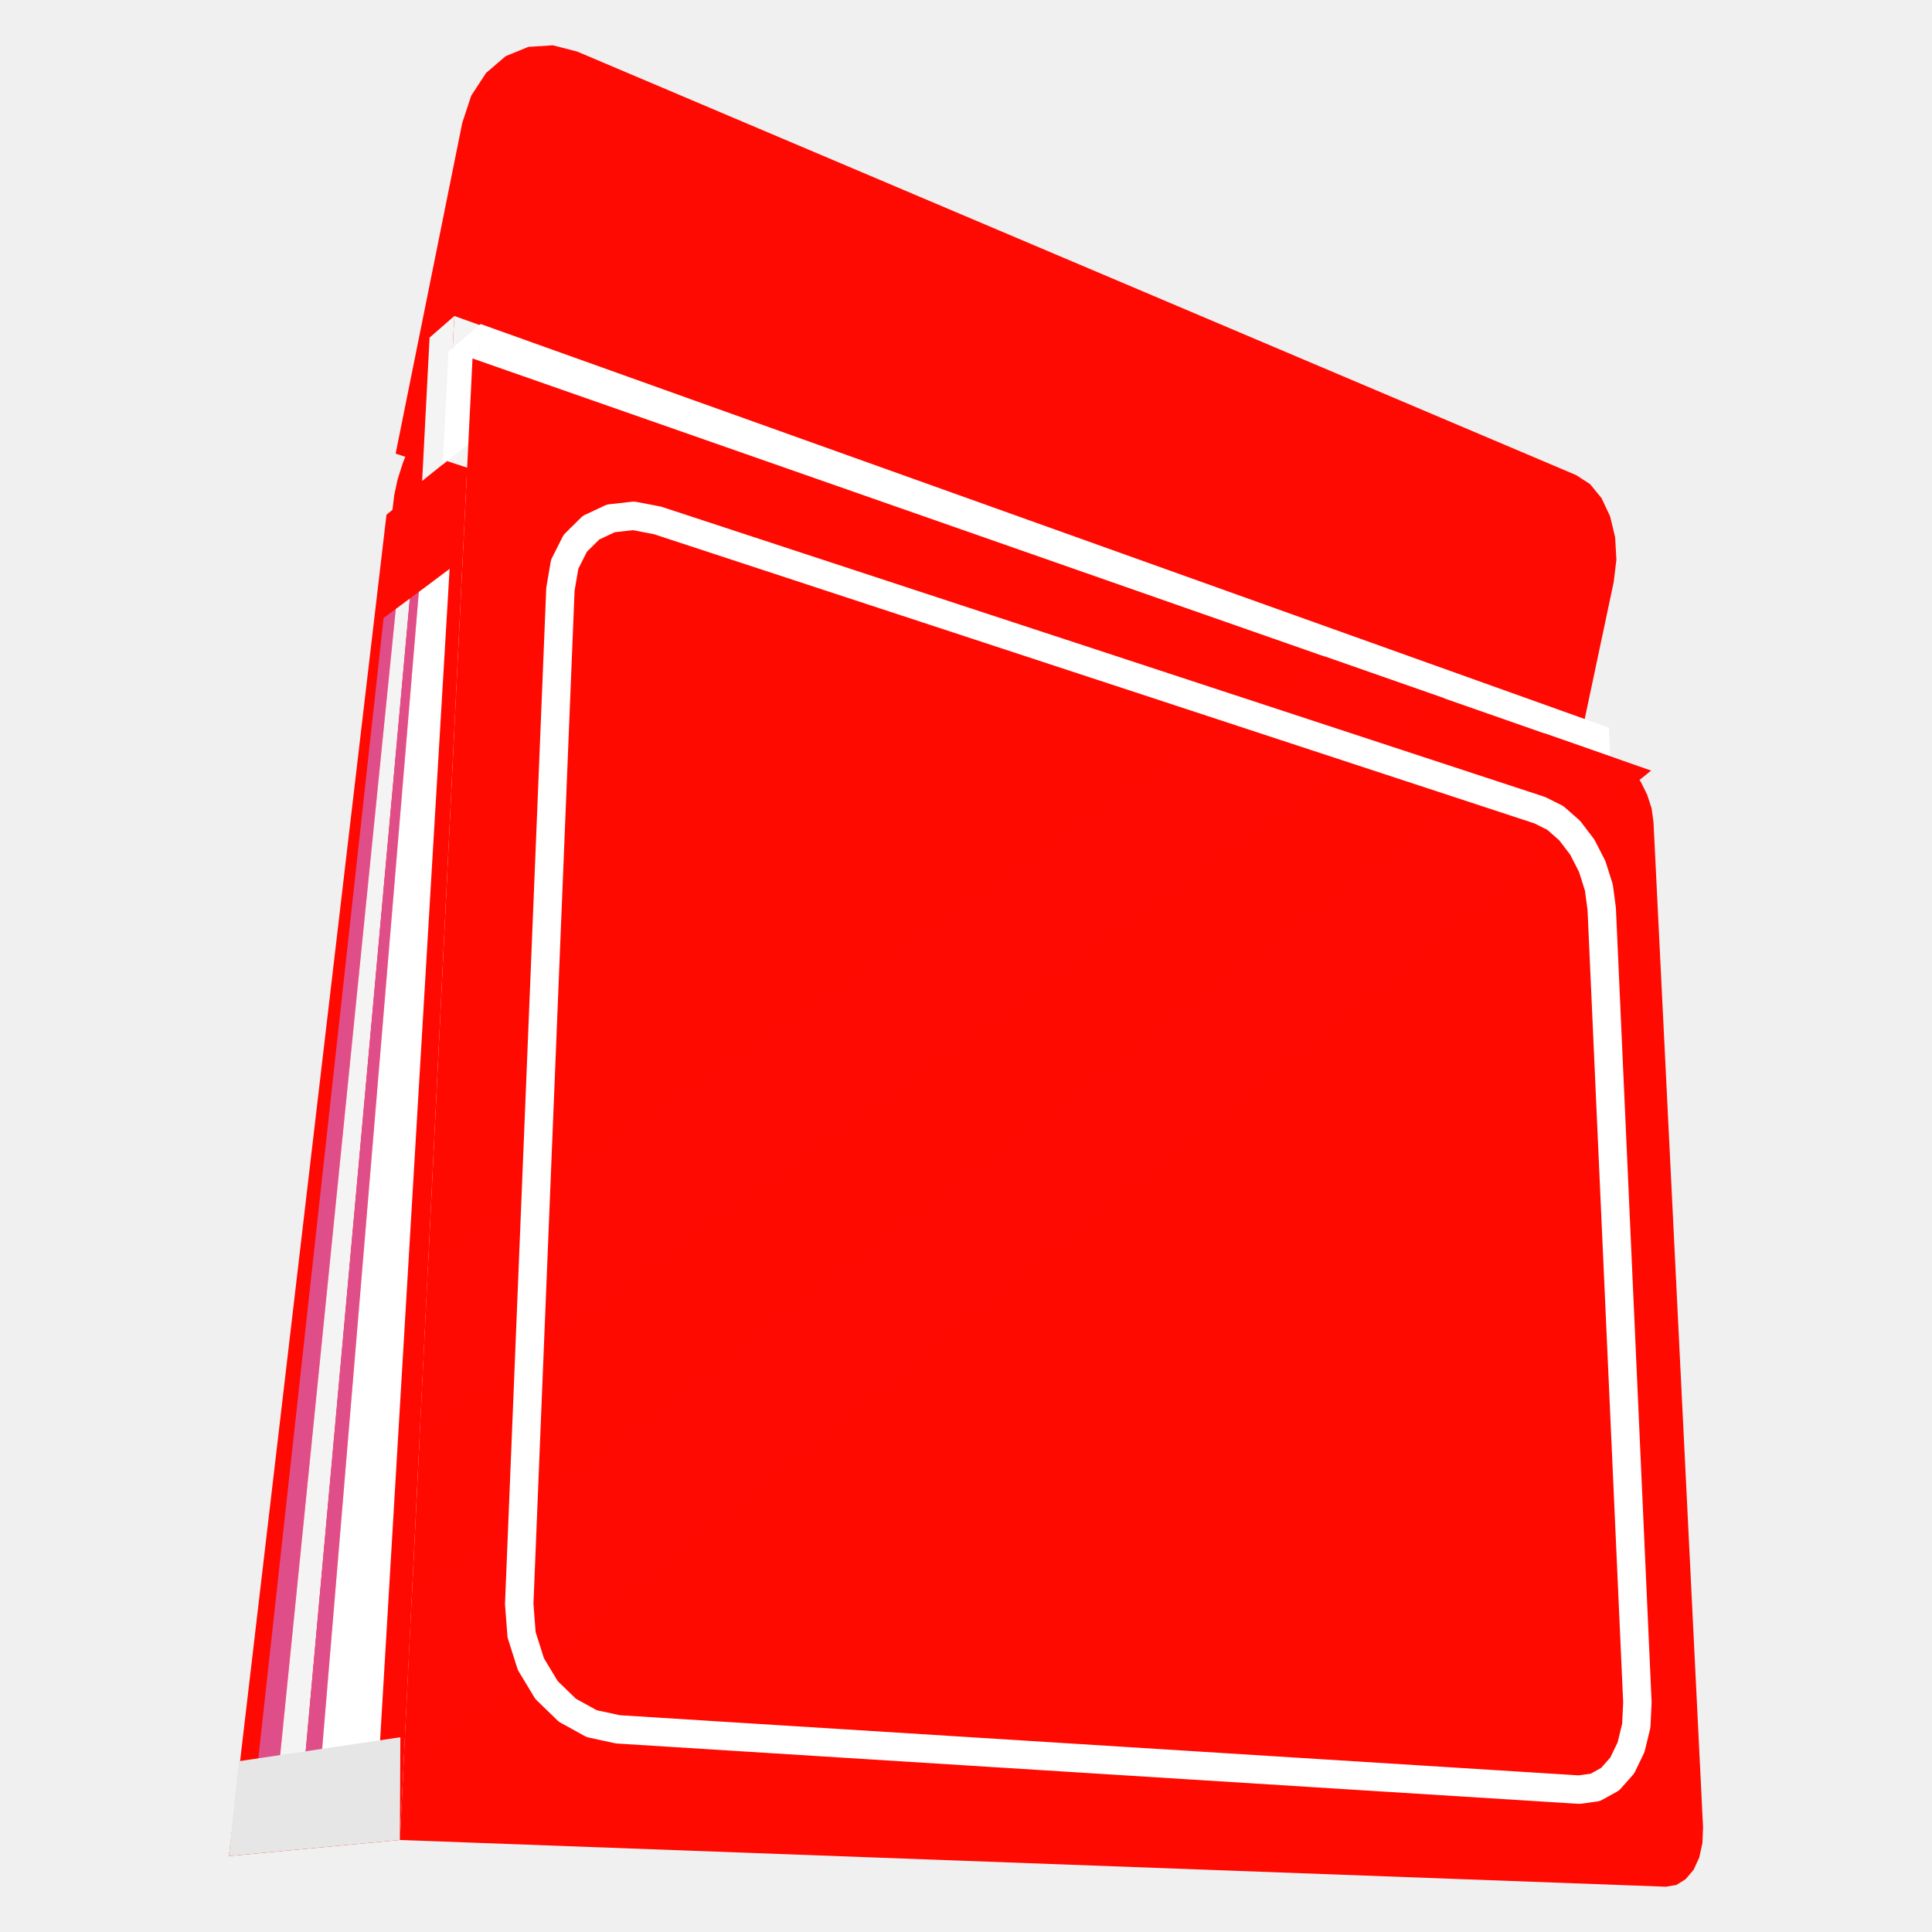
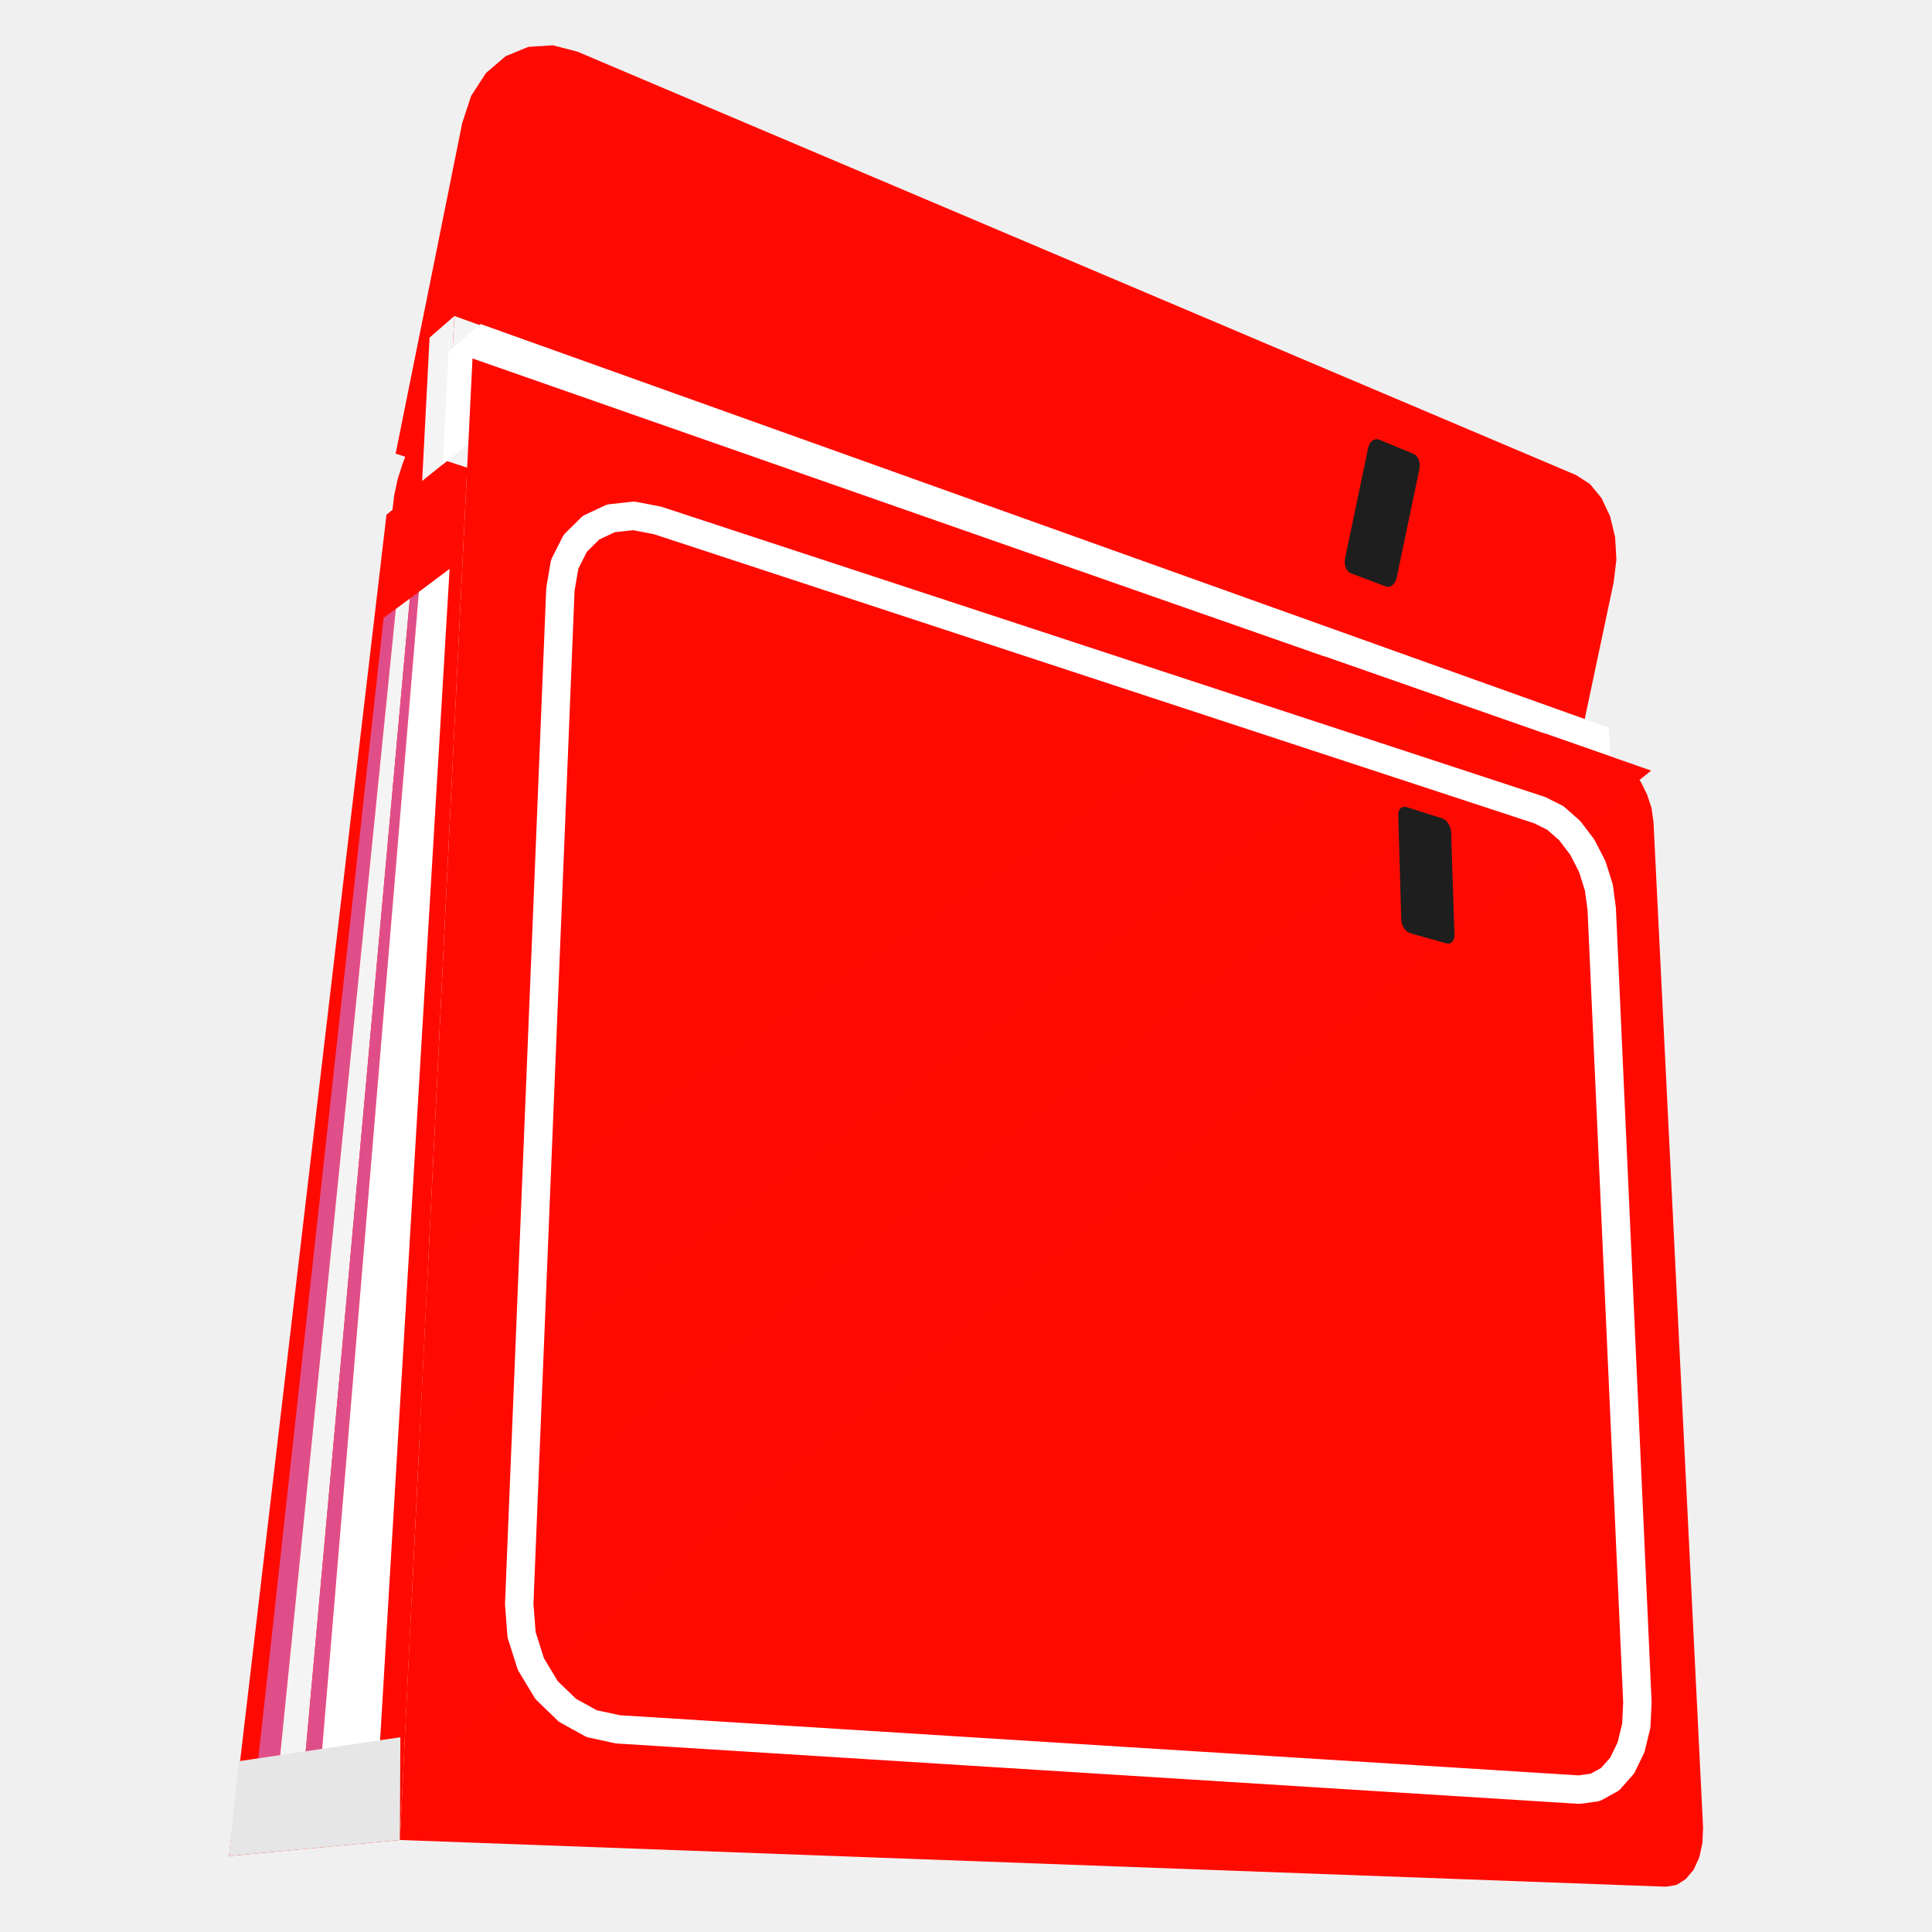
<svg xmlns="http://www.w3.org/2000/svg" width="32" height="32" viewBox="0 0 32 32" version="1.1">
  <g transform="matrix(0.26144 0 0 0.26144 17.3765 20.3739)" stroke-linejoin="round" stroke-linecap="round">
    <path fill="#ff0a02" d="M-37.18 -70.14 L-36.61 -71.87 L-35.67 -73.31 L-34.43 -74.37 L-32.99 -74.96 L-31.44 -75.06 L-29.89 -74.66 L33.39 -47.83 L34.27 -47.26 L35.00 -46.37 L35.54 -45.22 L35.86 -43.89 L35.94 -42.47 L35.77 -41.06 L32.42 -25.23 L-41.40 -49.19 Z" />
+     <path fill="#1E1E1E" d="M20.21 -49.54 L20.27 -49.73 L20.36 -49.89 L20.48 -50.01 L20.61 -50.08 L20.75 -50.11 L20.90 -50.08 L23.10 -49.17 L23.23 -49.09 L23.34 -48.96 L23.42 -48.80 L23.47 -48.61 L23.48 -48.41 L23.46 -48.21 L22.02 -41.33 L21.96 -41.14 L21.87 -40.98 L21.76 -40.86 L21.62 -40.78 L21.48 -40.75 L21.35 -40.77 L19.12 -41.61 L18.99 -41.68 L18.88 -41.80 L18.80 -41.97 L18.74 -42.15 L18.73 -42.35 L18.75 -42.56 Z" />
    <path fill="#ff0a02" d="M-51.96 39.66 L-46.46 -7.20 L-41.98 -45.32 L-41.60 -45.63 L-41.49 -46.55 L-41.28 -47.54 L-40.95 -48.58 L-40.53 -49.65 L-40.02 -50.71 L-39.43 -51.75 L-38.77 -52.75 L-38.06 -53.67 L-37.31 -54.51 L-36.53 -55.22 L-41.13 38.64 Z" />
    <path fill="#E04E8A" d="M-50.23 34.68 L-42.16 -38.78 L-41.39 -39.35 L-48.84 34.49 Z" />
    <path fill="#F4F4F4" d="M-48.84 34.49 L-41.39 -39.35 L-40.50 -40.01 L-47.21 34.26 Z" />
    <path fill="#E04E8A" d="M-47.21 34.26 L-40.50 -40.01 L-39.93 -40.43 L-46.16 34.12 Z" />
    <path fill="#FFFFFF" d="M-46.16 34.12 L-39.93 -40.43 L-37.98 -41.89 L-42.46 33.61 Z" />
    <path fill="#F4F4F4" d="M-38.15 -48.72 L-37.68 -57.91 L33.26 -32.55 L33.58 -25.31 Z" />
    <path fill="#F4F4F4" d="M-39.72 -47.46 L-39.25 -56.54 L-37.68 -57.91 L-38.15 -48.72 Z" />
    <path fill="#FFFFFF" d="M-36.36 -50.15 L-36.01 -57.40 L35.46 -31.83 L35.72 -26.13 Z" />
    <path fill="#FFFFFF" d="M-38.41 -48.51 L-38.05 -55.66 L-36.01 -57.40 L-36.36 -50.15 Z" />
    <path fill="#E6E6E6" d="M-51.96 39.66 L-51.34 33.65 L-41.10 32.13 L-41.13 38.64 Z" />
    <path fill="#ff0a01" d="M-36.53 -55.22 L35.77 -29.93 L36.39 -29.60 L36.97 -29.08 L37.49 -28.39 L37.89 -27.58 L38.17 -26.72 L38.29 -25.85 L41.43 37.84 L41.39 38.83 L41.19 39.75 L40.83 40.53 L40.33 41.12 L39.74 41.49 L39.08 41.60 L-41.13 38.64 Z" />
    <path fill="#ff0a03" d="M-40.92 34.70 L38.14 -29.11 L38.14 -29.11 L31.39 -31.47 L-40.35 23.08 Z" />
    <path fill="#ff0a03" d="M-39.86 13.03 L25.04 -33.69 L17.46 -36.34 L-39.32 2.00 Z" />
    <path fill="none" stroke="#FFFFFF" stroke-width="1.8" d="M-30.96 -40.60 L-30.69 -42.18 L-30.02 -43.51 L-29.02 -44.50 L-27.76 -45.09 L-26.32 -45.25 L-24.81 -44.96 L31.09 -26.60 L32.07 -26.11 L32.98 -25.31 L33.78 -24.26 L34.41 -23.03 L34.83 -21.70 L35.01 -20.35 L37.27 29.92 L37.20 31.40 L36.87 32.76 L36.31 33.92 L35.54 34.79 L34.60 35.31 L33.58 35.45 L-27.32 31.63 L-28.98 31.27 L-30.52 30.42 L-31.84 29.14 L-32.83 27.50 L-33.42 25.64 L-33.57 23.69 Z" />
+     <path fill="#1E1E1E" d="M22.12 -26.27 L22.13 -26.45 L22.18 -26.60 L22.26 -26.72 L22.37 -26.79 L22.50 -26.82 L22.64 -26.80 L24.91 -26.08 L25.05 -26.01 L25.18 -25.90 L25.29 -25.76 L25.38 -25.59 L25.44 -25.40 L25.47 -25.21 L25.68 -18.71 L25.67 -18.54 L25.62 -18.38 L25.54 -18.26 L25.43 -18.18 L25.31 -18.14 L25.17 -18.16 L22.87 -18.81 L22.73 -18.88 L22.60 -18.98 L22.48 -19.13 L22.39 -19.30 L22.33 -19.49 L22.31 -19.68 Z" />
  </g>
</svg>
